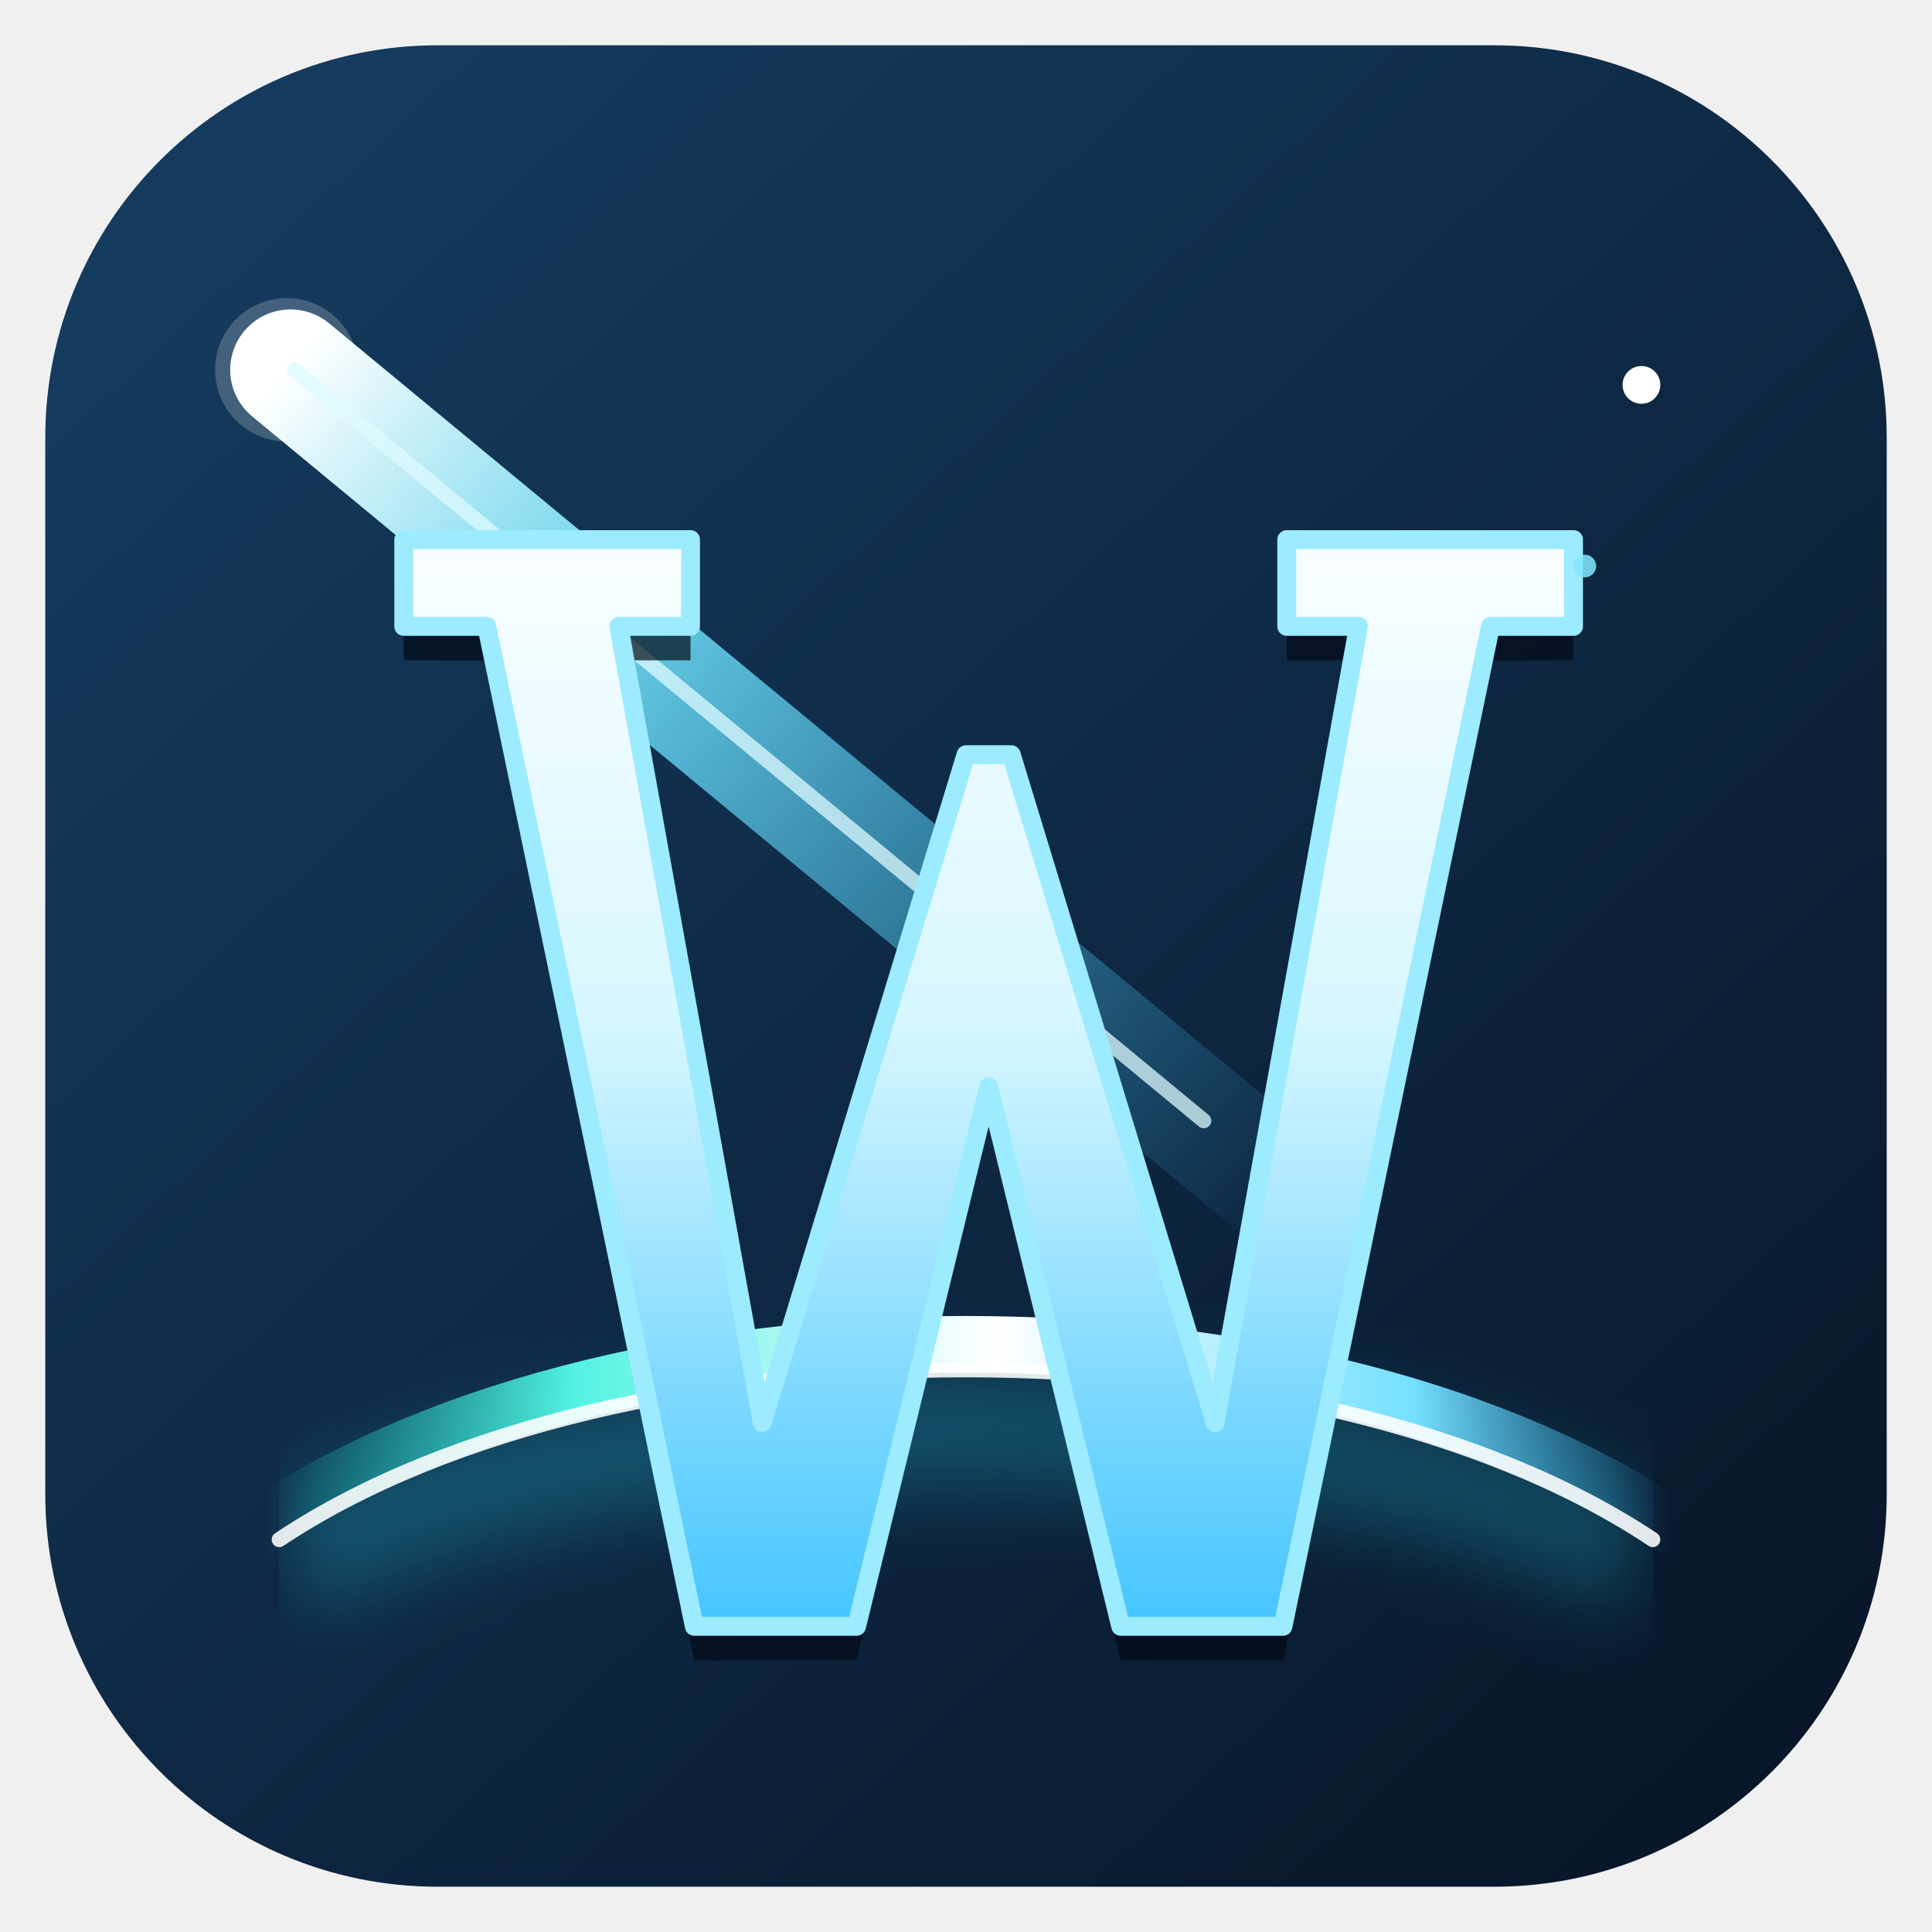
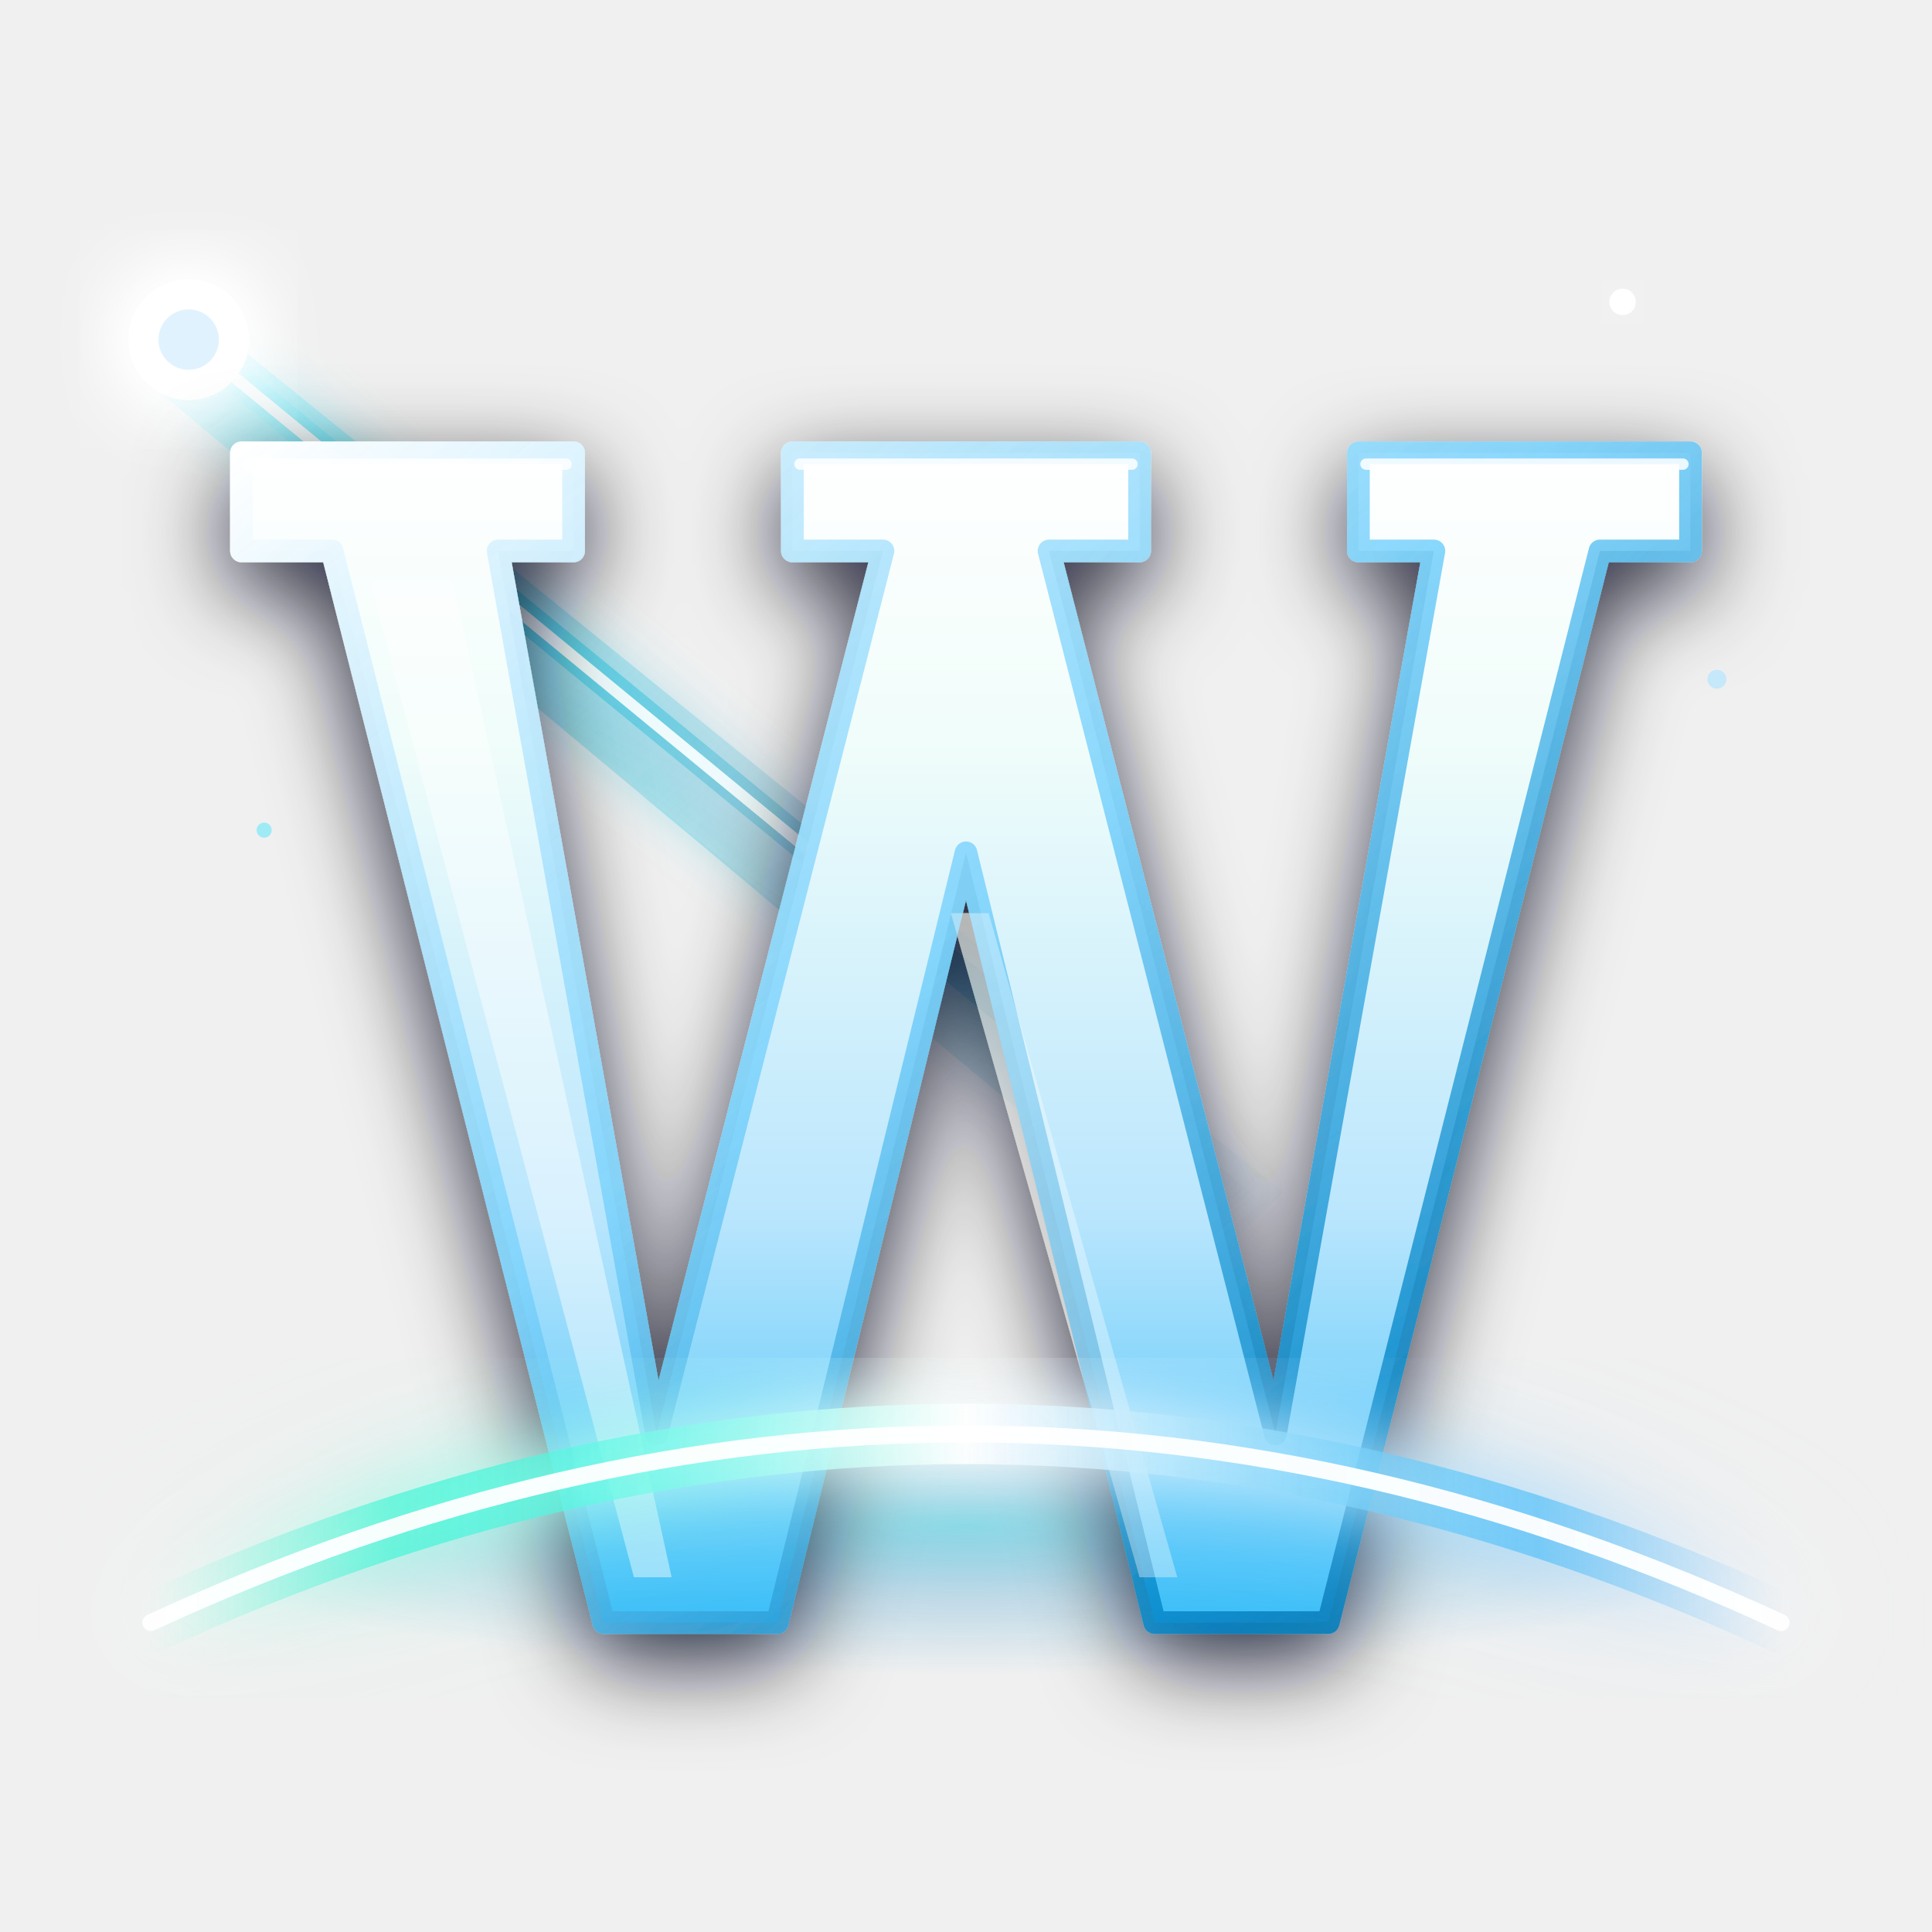
- <svg xmlns="http://www.w3.org/2000/svg" width="512" height="512" viewBox="0 0 512 512">
+ <svg xmlns="http://www.w3.org/2000/svg" viewBox="0 0 512 512" width="512" height="512">
  <defs>
-     <linearGradient id="background" x1="48" y1="32" x2="464" y2="480" gradientUnits="userSpaceOnUse">
-       <stop stop-color="#153C60" />
-       <stop offset="1" stop-color="#081629" />
+     <filter id="glow-bright" x="-40%" y="-40%" width="180%" height="180%">
+       <feGaussianBlur stdDeviation="8" result="blur1" />
+       <feGaussianBlur stdDeviation="16" result="blur2" />
+       <feMerge>
+         <feMergeNode in="blur2" />
+         <feMergeNode in="blur1" />
+         <feMergeNode in="SourceGraphic" />
+       </feMerge>
+     </filter>
+     <filter id="glow-comet" x="-30%" y="-30%" width="160%" height="160%">
+       <feGaussianBlur stdDeviation="6" result="blur" />
+       <feMerge>
+         <feMergeNode in="blur" />
+         <feMergeNode in="SourceGraphic" />
+       </feMerge>
+     </filter>
+     <filter id="drop-shadow" x="-30%" y="-30%" width="160%" height="160%">
+       <feDropShadow dx="0" dy="8" stdDeviation="12" flood-color="#020617" flood-opacity="0.8" />
+     </filter>
+     <linearGradient id="w-body" x1="0" y1="0" x2="0" y2="1">
+       <stop offset="0%" stop-color="#FFFFFF" />
+       <stop offset="25%" stop-color="#F0FDFA" />
+       <stop offset="65%" stop-color="#BAE6FD" />
+       <stop offset="100%" stop-color="#38BDF8" />
    </linearGradient>
-     <linearGradient id="letter" x1="256" y1="120" x2="256" y2="432" gradientUnits="userSpaceOnUse">
-       <stop stop-color="#FFFFFF" />
-       <stop offset=".48" stop-color="#D8F7FF" />
-       <stop offset="1" stop-color="#44C5FF" />
+     <linearGradient id="w-bevel" x1="0" y1="0" x2="1" y2="1">
+       <stop offset="0%" stop-color="#FFFFFF" stop-opacity="1" />
+       <stop offset="45%" stop-color="#7DD3FC" stop-opacity="0.9" />
+       <stop offset="80%" stop-color="#0284C7" stop-opacity="0.8" />
+       <stop offset="100%" stop-color="#0369A1" stop-opacity="1" />
    </linearGradient>
-     <linearGradient id="comet" x1="76" y1="97" x2="344" y2="327" gradientUnits="userSpaceOnUse">
-       <stop stop-color="#FFFFFF" />
-       <stop offset=".3" stop-color="#74E8FF" stop-opacity=".88" />
-       <stop offset="1" stop-color="#38BDF8" stop-opacity="0" />
+     <linearGradient id="comet-tail" x1="0" y1="0" x2="1" y2="1">
+       <stop offset="0%" stop-color="#FFFFFF" stop-opacity="1" />
+       <stop offset="15%" stop-color="#67E8F9" stop-opacity="0.9" />
+       <stop offset="50%" stop-color="#06B6D4" stop-opacity="0.4" />
+       <stop offset="100%" stop-color="#0284C7" stop-opacity="0" />
    </linearGradient>
-     <linearGradient id="horizon" x1="70" y1="0" x2="442" y2="0" gradientUnits="userSpaceOnUse">
-       <stop stop-color="#19E3D0" stop-opacity="0" />
-       <stop offset=".22" stop-color="#53F2E1" />
-       <stop offset=".52" stop-color="#FFFFFF" />
-       <stop offset=".82" stop-color="#75DFFF" />
-       <stop offset="1" stop-color="#38BDF8" stop-opacity="0" />
+     <linearGradient id="horizon-arc" x1="0" y1="0" x2="1" y2="0">
+       <stop offset="0%" stop-color="#00F5D4" stop-opacity="0" />
+       <stop offset="15%" stop-color="#00F5D4" stop-opacity="0.75" />
+       <stop offset="50%" stop-color="#FFFFFF" stop-opacity="1" />
+       <stop offset="85%" stop-color="#38BDF8" stop-opacity="0.75" />
+       <stop offset="100%" stop-color="#38BDF8" stop-opacity="0" />
    </linearGradient>
-     <filter id="shadow" x="74" y="99" width="364" height="365" color-interpolation-filters="sRGB" filterUnits="userSpaceOnUse">
-       <feGaussianBlur stdDeviation="10" />
-     </filter>
+     <radialGradient id="planet-glow" cx="50%" cy="30%" r="50%">
+       <stop offset="0%" stop-color="#06B6D4" stop-opacity="0.5" />
+       <stop offset="50%" stop-color="#0284C7" stop-opacity="0.2" />
+       <stop offset="100%" stop-color="#0284C7" stop-opacity="0" />
+     </radialGradient>
  </defs>
-   <rect x="12" y="12" width="488" height="488" rx="104" fill="url(#background)" />
-   <circle cx="76" cy="98" r="19" fill="#FFFFFF" fill-opacity=".2" />
-   <circle cx="76" cy="98" r="8" fill="#FFFFFF" />
-   <path d="m77 98 265 219" stroke="url(#comet)" stroke-width="32" stroke-linecap="round" />
-   <path d="m78 98 241 199" stroke="#DDFBFF" stroke-opacity=".75" stroke-width="4" stroke-linecap="round" />
-   <path d="M76 414c81-47 279-47 360 0" fill="none" stroke="#23D9F1" stroke-opacity=".24" stroke-width="31" filter="url(#shadow)" />
-   <path d="M64 408c96-69 288-69 384 0" fill="none" stroke="url(#horizon)" stroke-linecap="round" stroke-width="15" />
-   <path d="M74 408c90-60 274-60 364 0" fill="none" stroke="#FFFFFF" stroke-opacity=".88" stroke-linecap="round" stroke-width="4" />
-   <path d="M107 143h76v23h-19l38 211 54-177h12l54 177 38-211h-19v-23h76v23h-22l-55 265h-43l-35-143-35 143h-43l-55-265h-22z" fill="#020B18" fill-opacity=".7" transform="translate(0 9)" />
-   <path d="M107 143h76v23h-19l38 211 54-177h12l54 177 38-211h-19v-23h76v23h-22l-55 265h-43l-35-143-35 143h-43l-55-265h-22z" fill="url(#letter)" stroke="#9CEBFF" stroke-width="5" stroke-linejoin="round" />
-   <circle cx="435" cy="102" r="5" fill="#FFFFFF" />
-   <circle cx="420" cy="150" r="3" fill="#82E8FF" fill-opacity=".85" />
+   <path d="M 40,430 Q 256,330 472,430 Q 256,490 40,430 Z" fill="url(#planet-glow)" />
+   <g filter="url(#glow-comet)">
+     <polygon points="56,86 340,316 320,336 40,102" fill="url(#comet-tail)" opacity="0.55" />
+     <line x1="50" y1="90" x2="330" y2="320" stroke="url(#comet-tail)" stroke-width="8" stroke-linecap="round" />
+     <line x1="50" y1="90" x2="220" y2="230" stroke="#FFFFFF" stroke-width="3" stroke-linecap="round" opacity="0.9" />
+     <circle cx="50" cy="90" r="16" fill="#FFFFFF" filter="url(#glow-bright)" />
+     <circle cx="50" cy="90" r="8" fill="#E0F2FE" />
+   </g>
+   <g filter="url(#drop-shadow)">
+     <path d="       M 64,120       L 152,120       L 152,146       L 132,146       L 174,380       L 234,146       L 210,146       L 210,120       L 302,120       L 302,146       L 278,146       L 338,380       L 380,146       L 360,146       L 360,120       L 448,120       L 448,146       L 424,146       L 352,430       L 306,430       L 256,226       L 206,430       L 160,430       L 88,146       L 64,146       Z" fill="url(#w-body)" stroke="url(#w-bevel)" stroke-width="6" stroke-linejoin="round" />
+     <polygon points="98,154 168,418 178,418 120,154" fill="#FFFFFF" opacity="0.45" />
+     <polygon points="252,242 302,418 312,418 262,242" fill="#FFFFFF" opacity="0.35" />
+     <line x1="66" y1="123" x2="150" y2="123" stroke="#FFFFFF" stroke-width="3" stroke-linecap="round" opacity="0.85" />
+     <line x1="212" y1="123" x2="300" y2="123" stroke="#FFFFFF" stroke-width="3" stroke-linecap="round" opacity="0.85" />
+     <line x1="362" y1="123" x2="446" y2="123" stroke="#FFFFFF" stroke-width="3" stroke-linecap="round" opacity="0.85" />
+   </g>
+   <g filter="url(#glow-bright)">
+     <path d="M 40,430 Q 256,330 472,430" fill="none" stroke="url(#horizon-arc)" stroke-width="16" stroke-linecap="round" opacity="0.85" />
+     <path d="M 40,430 Q 256,330 472,430" fill="none" stroke="#FFFFFF" stroke-width="4.5" stroke-linecap="round" opacity="0.95" />
+   </g>
+   <circle cx="430" cy="80" r="3.5" fill="#FFFFFF" filter="url(#glow-comet)" />
+   <circle cx="455" cy="180" r="2.5" fill="#BAE6FD" opacity="0.8" />
+   <circle cx="70" cy="220" r="2" fill="#67E8F9" opacity="0.6" />
</svg>
